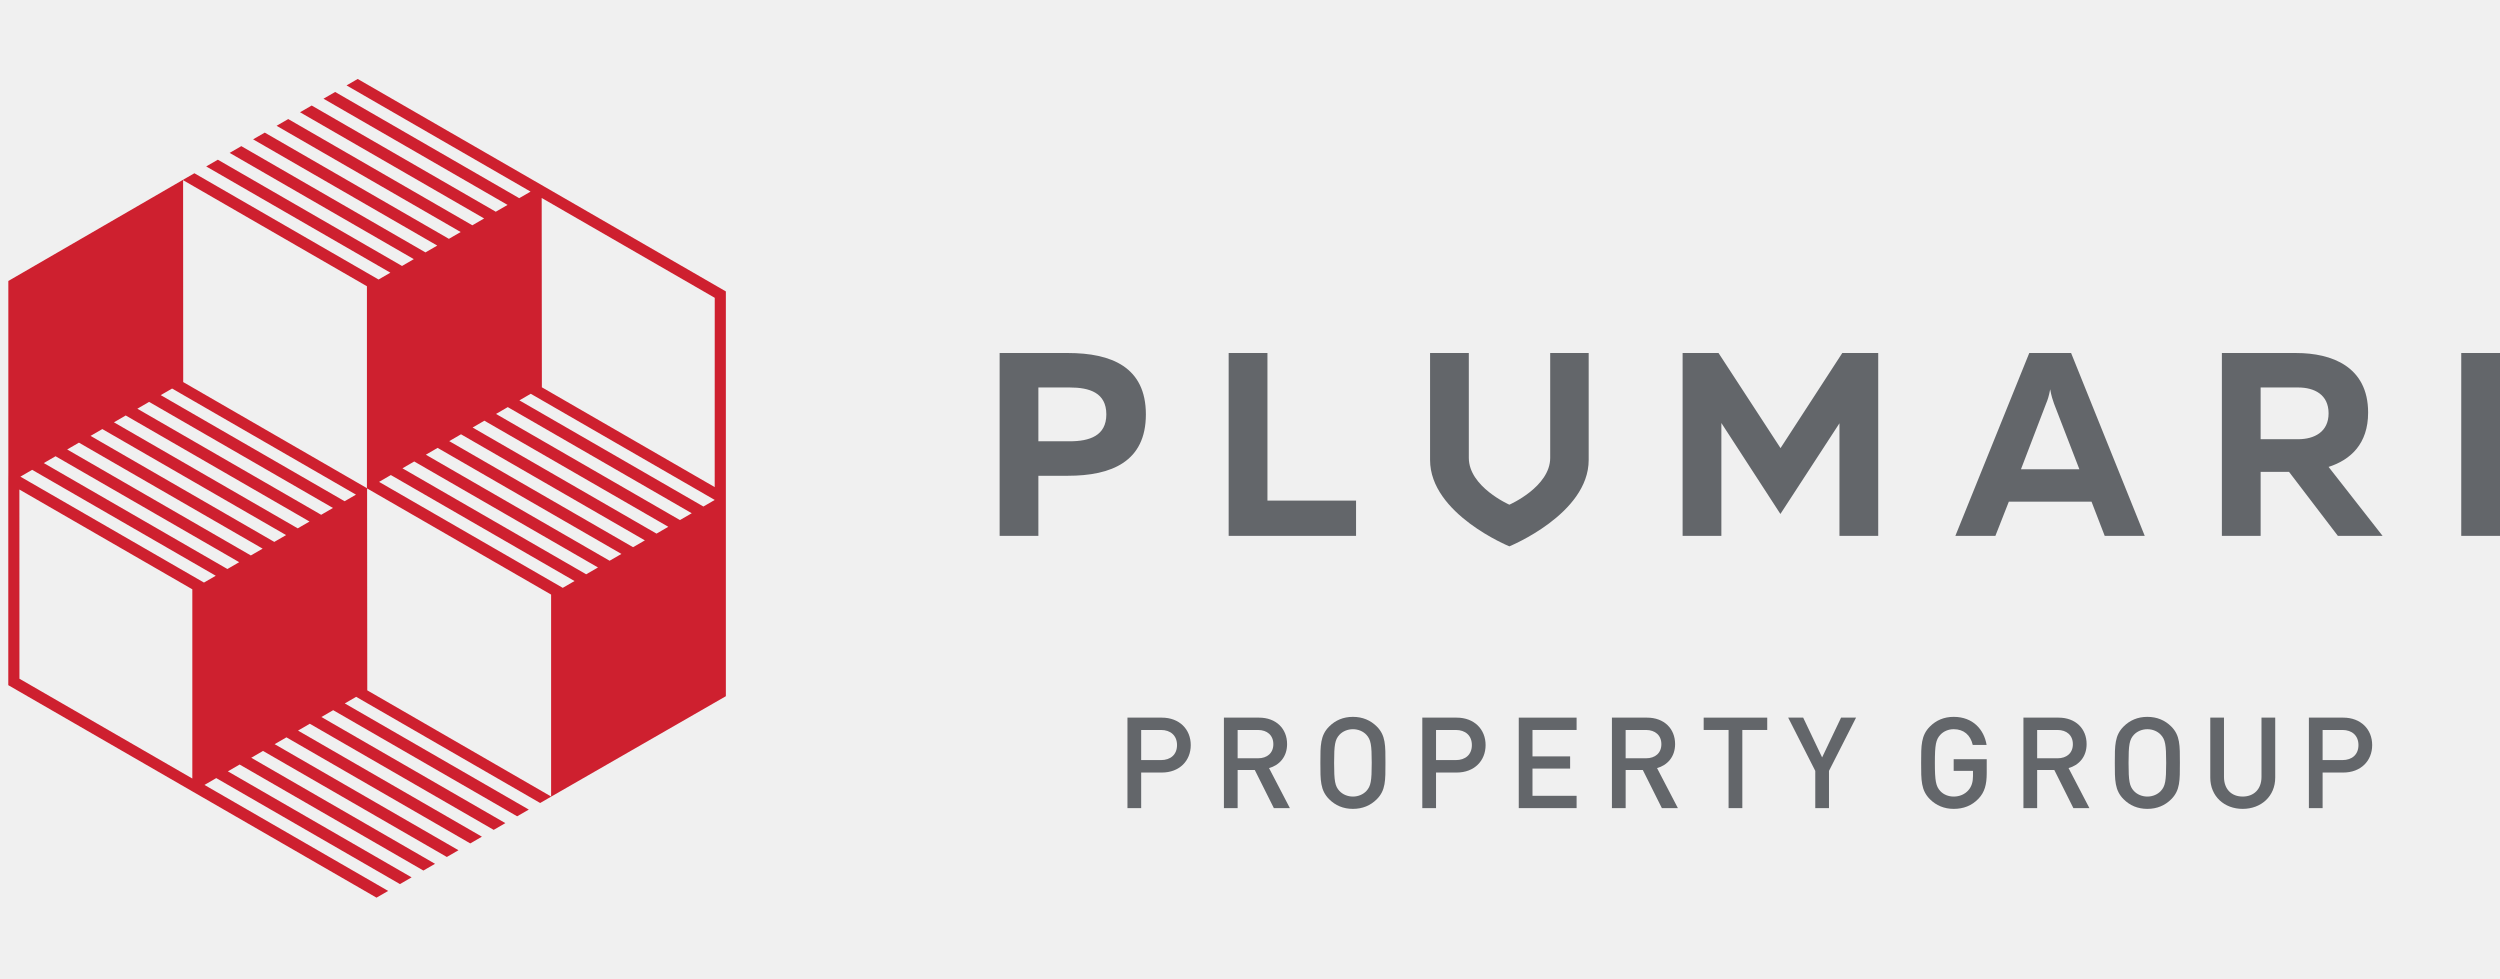
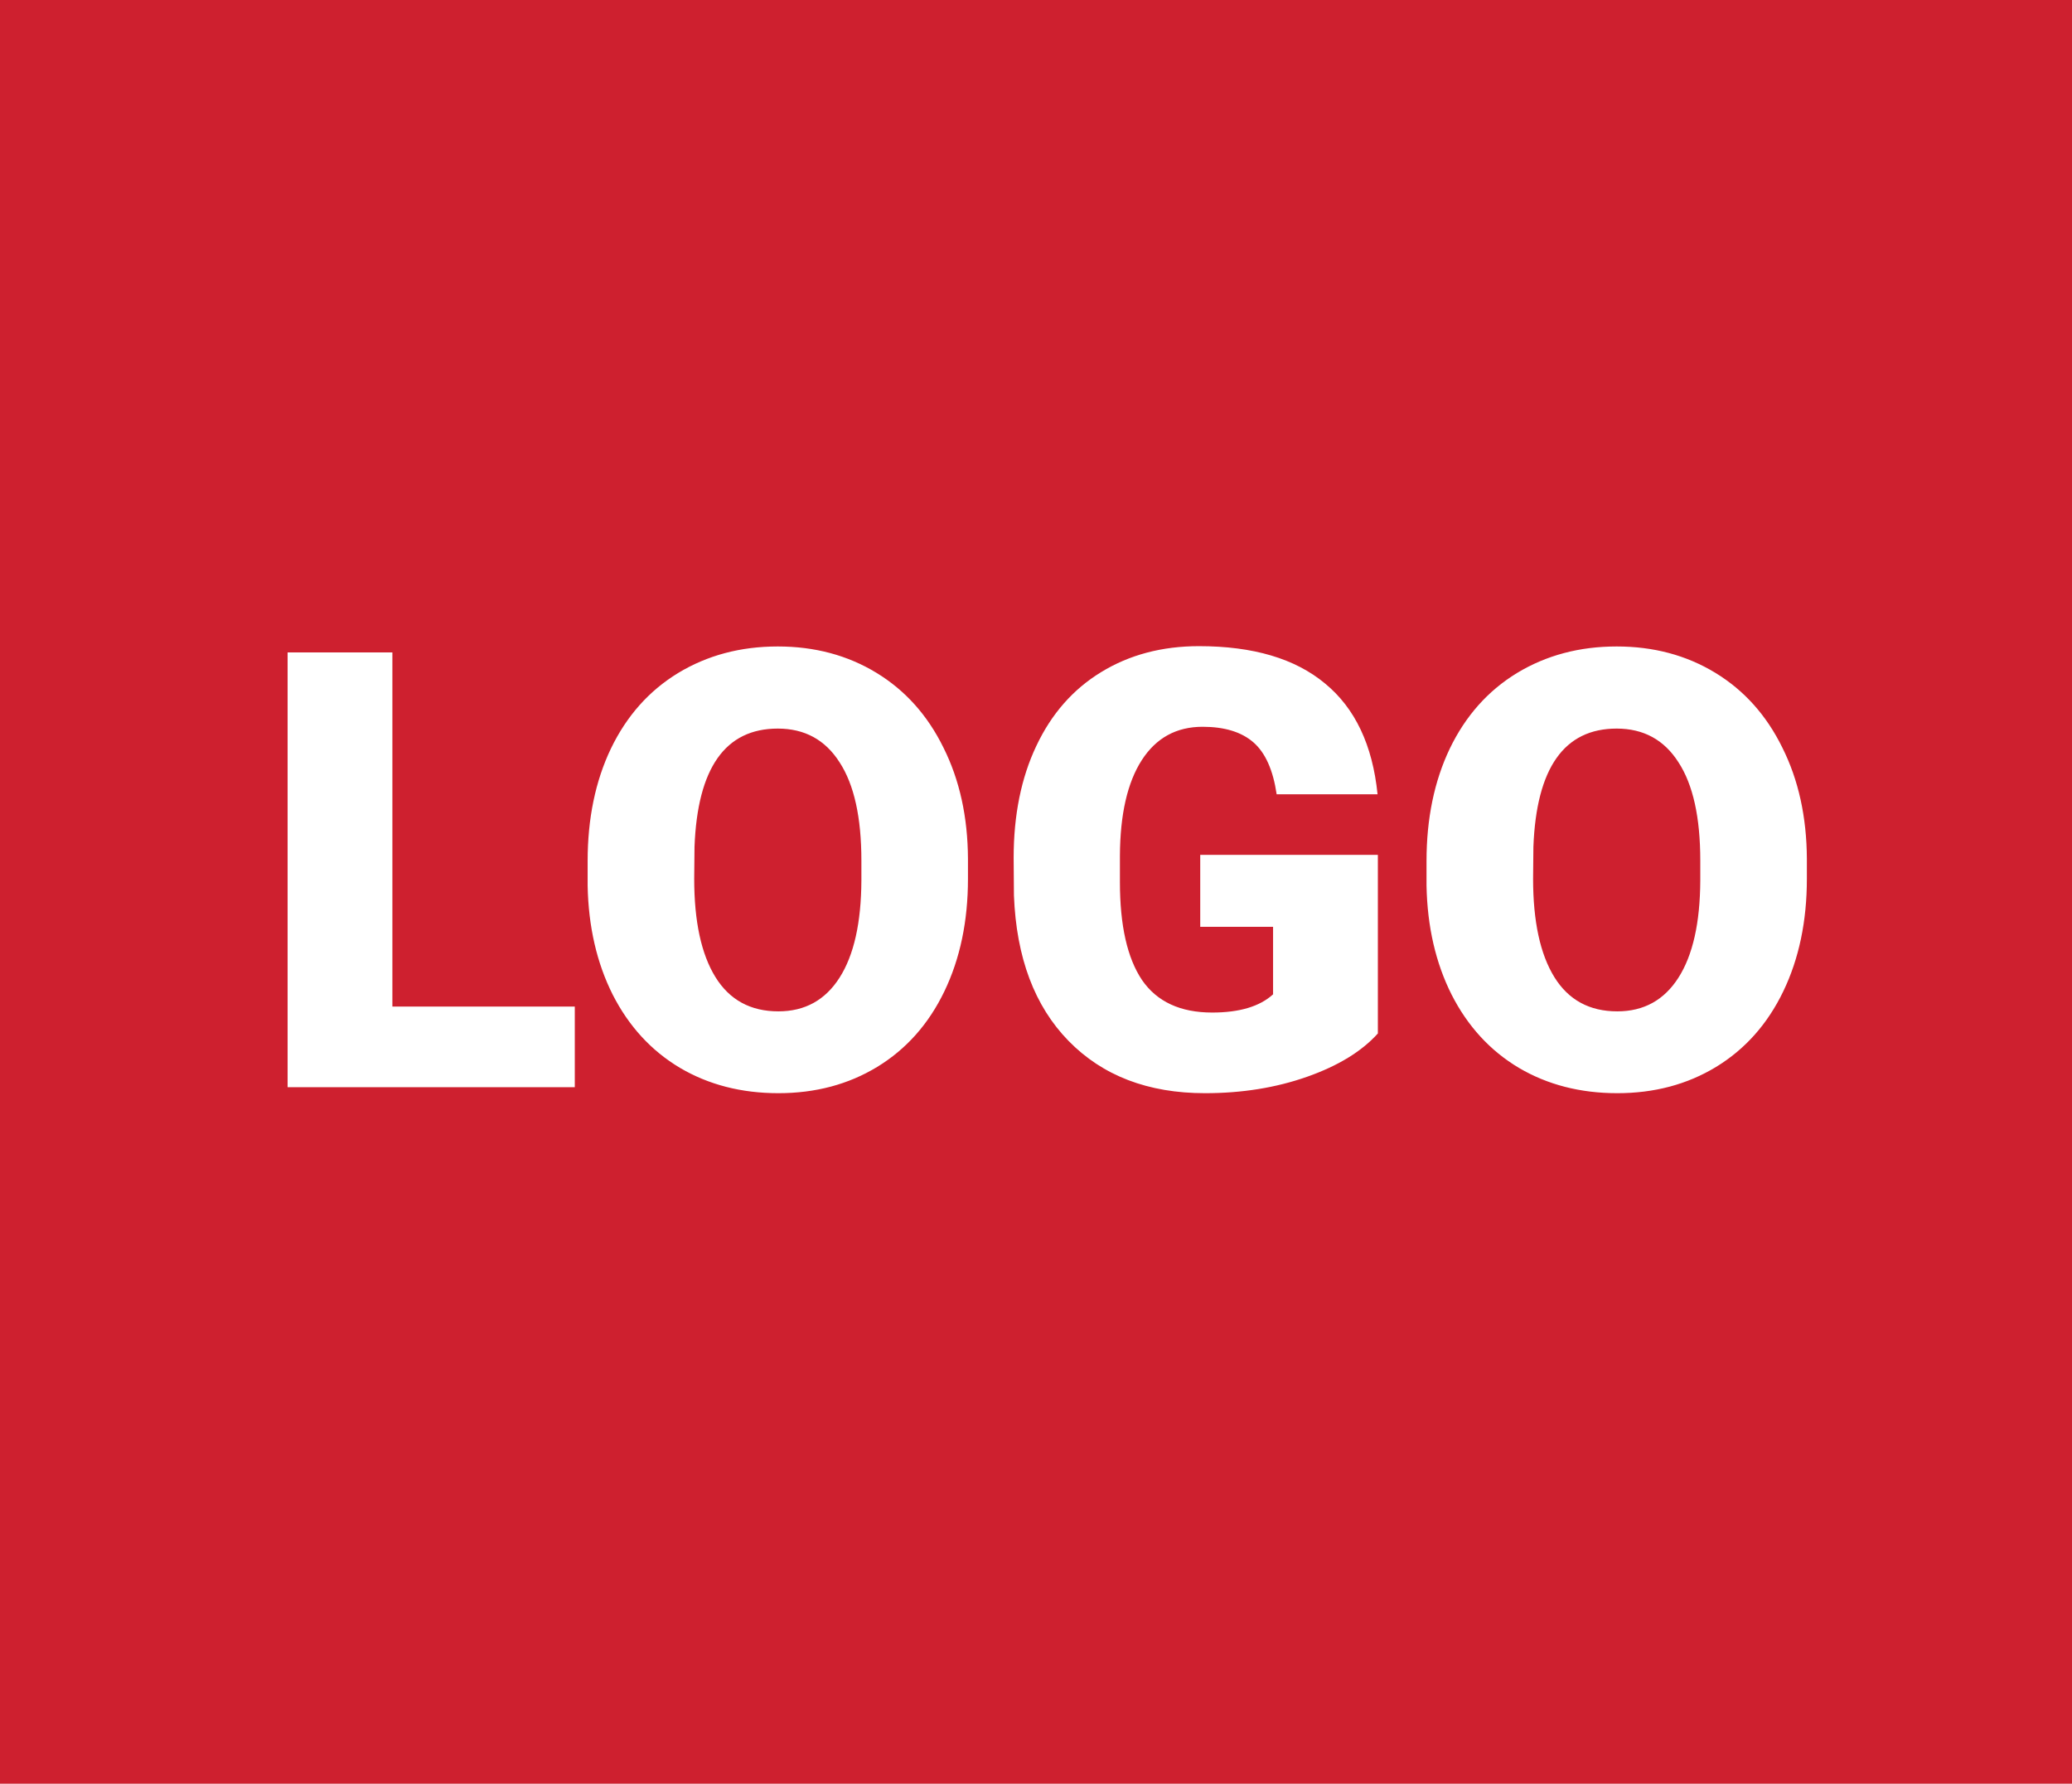
- <svg xmlns="http://www.w3.org/2000/svg" width="230" height="90" viewBox="0 0 230 90" fill="none">
-   <path fill-rule="evenodd" clip-rule="evenodd" d="M32.908 7.265L31.881 7.857L48.813 17.628L47.768 18.232L30.834 8.462L29.761 9.081L46.696 18.852L45.611 19.479L28.676 9.708L27.602 10.327L44.54 20.098L43.455 20.727L26.517 10.954L25.445 11.573L42.383 21.346L41.298 21.973L24.358 12.2L23.286 12.819L40.227 22.594L39.142 23.221L22.2 13.445L21.128 14.066L38.07 23.841L36.986 24.469L20.041 14.693L18.97 15.312L35.913 25.087L33.757 26.335V44.91L16.855 35.151L16.845 16.577L33.757 26.335L34.828 25.715L17.884 15.939L16.811 16.558L0.767 25.849V43.493L0.762 44.431V63.035L1.789 63.628L17.693 72.806L34.638 82.584L35.71 81.964L18.812 72.214L19.894 71.585L36.795 81.336L37.867 80.717L20.963 70.965L22.046 70.336L38.952 80.09L40.023 79.47L23.115 69.714L24.197 69.085L41.108 78.842L42.179 78.222L25.266 68.463L26.35 67.835L43.264 77.595L44.335 76.975L27.418 67.215L28.501 66.585L45.42 76.348L46.492 75.727L29.569 65.965L30.652 65.336L47.578 75.1L48.649 74.481L31.721 64.715L32.766 64.107L49.694 73.876L50.701 73.293L66.779 64.051V46.355V45.404V26.81L50.003 17.124L32.908 7.265ZM49.852 35.632L49.835 18.212L65.756 27.398L65.752 44.812L49.852 35.632ZM14.786 36.352L15.832 35.745L32.75 45.508L31.704 46.113L14.786 36.352ZM47.784 36.834L48.829 36.227L65.752 45.992V45.997L64.712 46.6L47.784 36.834ZM12.635 37.602L13.718 36.974L30.633 46.733L29.548 47.361L12.635 37.602ZM45.633 38.083L46.715 37.454L63.64 47.219L62.555 47.847L45.633 38.083ZM10.483 38.853L11.566 38.223L28.477 47.981L27.392 48.608L10.483 38.853ZM43.48 39.333L44.563 38.704L61.484 48.465L60.399 49.093L43.48 39.333ZM8.331 40.102L9.414 39.474L26.32 49.228L25.235 49.855L8.331 40.102ZM41.329 40.584L42.412 39.955L59.328 49.714L58.242 50.342L41.329 40.584ZM6.18 41.352L7.262 40.724L24.163 50.475L23.078 51.102L6.18 41.352ZM39.178 41.834L40.26 41.205L57.17 50.961L56.085 51.589L39.178 41.834ZM4.028 42.602L5.111 41.974L22.006 51.721L20.921 52.349L4.028 42.602ZM37.026 43.084L38.108 42.455L55.014 52.207L55.952 51.665L53.929 52.835L37.026 43.084ZM1.876 43.852L2.959 43.224L19.85 52.969L18.765 53.596L1.876 43.852ZM34.875 44.333L35.957 43.704L52.857 53.455L51.773 54.082L34.875 44.333ZM33.789 63.512L33.772 44.935L50.701 54.702V73.277L33.789 63.512ZM1.789 62.443L1.784 45.036L17.694 54.216V71.625L1.789 62.443Z" fill="#CE202F" />
-   <path fill-rule="evenodd" clip-rule="evenodd" d="M226.435 49.3H230V32.477H226.435V49.3ZM207.978 40.408H211.424C212.922 40.408 214.23 39.734 214.23 38.028C214.23 36.299 212.922 35.648 211.424 35.648H207.978V40.408ZM204.413 49.3V32.478H211.257C214.491 32.478 217.867 33.703 217.867 37.956C217.867 40.84 216.25 42.306 214.23 42.956L219.197 49.3H215.085L210.591 43.411H207.978V49.3H204.413ZM185.929 43.171H191.302L188.972 37.14C188.854 36.804 188.736 36.468 188.616 35.817C188.496 36.468 188.378 36.804 188.237 37.14L185.929 43.171ZM179.893 49.3L186.692 32.478H190.542L197.316 49.3H193.633L192.419 46.151H184.813L183.576 49.3H179.893ZM172.796 32.478V49.3H169.23V38.942L163.797 47.286L158.366 38.917V49.3H154.8V32.478H158.105L163.809 41.226L169.49 32.478H172.796ZM146.159 32.478V42.318C146.159 47.291 138.862 50.264 138.862 50.264C138.862 50.264 131.566 47.291 131.566 42.318V32.478H135.131V42.126C135.131 44.792 138.862 46.431 138.862 46.431C138.862 46.431 142.618 44.792 142.618 42.126V32.478H146.159ZM116.605 32.478V46.055H124.757V49.3H113.037V32.478H116.605ZM98.407 35.648H95.531V40.599H98.407C100.238 40.599 101.783 40.094 101.783 38.124C101.783 36.13 100.238 35.648 98.407 35.648ZM98.241 32.477C102.259 32.477 105.421 33.774 105.421 38.125C105.421 42.474 102.259 43.771 98.241 43.771H95.531V49.299H91.966V32.477H98.241Z" fill="#63666A" />
-   <path fill-rule="evenodd" clip-rule="evenodd" d="M106.813 67.157H104.988V69.928H106.813C107.69 69.928 108.286 69.424 108.286 68.547C108.286 67.671 107.69 67.157 106.813 67.157ZM106.883 71.074H104.988V74.347H103.726V66.022H106.883C108.509 66.022 109.549 67.098 109.549 68.546C109.549 69.997 108.509 71.074 106.883 71.074Z" fill="#63666A" />
-   <path fill-rule="evenodd" clip-rule="evenodd" d="M115.734 67.157H113.862V69.763H115.734C116.576 69.763 117.148 69.283 117.148 68.466C117.148 67.647 116.576 67.157 115.734 67.157ZM117.195 74.347L115.441 70.84H113.862V74.347H112.6V66.022H115.828C117.405 66.022 118.412 67.039 118.412 68.455C118.412 69.647 117.686 70.407 116.751 70.664L118.669 74.347H117.195Z" fill="#63666A" />
-   <path fill-rule="evenodd" clip-rule="evenodd" d="M125.708 67.6C125.416 67.285 124.96 67.087 124.468 67.087C123.978 67.087 123.521 67.285 123.229 67.6C122.82 68.046 122.738 68.513 122.738 70.184C122.738 71.857 122.82 72.325 123.229 72.769C123.521 73.085 123.978 73.284 124.468 73.284C124.96 73.284 125.416 73.085 125.708 72.769C126.117 72.325 126.199 71.857 126.199 70.184C126.199 68.513 126.117 68.046 125.708 67.6ZM126.666 73.528C126.094 74.102 125.357 74.417 124.468 74.417C123.58 74.417 122.854 74.102 122.282 73.528C121.464 72.71 121.474 71.787 121.474 70.184C121.474 68.583 121.464 67.658 122.282 66.839C122.854 66.267 123.58 65.951 124.468 65.951C125.357 65.951 126.094 66.267 126.666 66.839C127.485 67.658 127.461 68.583 127.461 70.184C127.461 71.787 127.485 72.71 126.666 73.528Z" fill="#63666A" />
-   <path fill-rule="evenodd" clip-rule="evenodd" d="M133.939 67.157H132.115V69.928H133.939C134.816 69.928 135.412 69.424 135.412 68.547C135.412 67.671 134.816 67.157 133.939 67.157ZM134.009 71.074H132.114V74.347H130.852V66.022H134.009C135.635 66.022 136.675 67.098 136.675 68.546C136.675 69.997 135.635 71.074 134.009 71.074Z" fill="#63666A" />
-   <path fill-rule="evenodd" clip-rule="evenodd" d="M139.726 74.347V66.022H145.047V67.157H140.989V69.588H144.451V70.71H140.989V73.214H145.047V74.347H139.726Z" fill="#63666A" />
-   <path fill-rule="evenodd" clip-rule="evenodd" d="M151.431 67.157H149.559V69.763H151.431C152.274 69.763 152.846 69.283 152.846 68.466C152.846 67.647 152.274 67.157 151.431 67.157ZM152.892 74.347L151.139 70.84H149.56V74.347H148.297V66.022H151.525C153.103 66.022 154.109 67.039 154.109 68.455C154.109 69.647 153.383 70.407 152.448 70.664L154.366 74.347H152.892Z" fill="#63666A" />
-   <path fill-rule="evenodd" clip-rule="evenodd" d="M160.294 67.157V74.347H159.03V67.157H156.738V66.022H162.585V67.157H160.294Z" fill="#63666A" />
-   <path fill-rule="evenodd" clip-rule="evenodd" d="M168.267 70.921V74.347H167.005V70.921L164.513 66.022H165.893L167.635 69.682L169.378 66.022H170.757L168.267 70.921Z" fill="#63666A" />
-   <path fill-rule="evenodd" clip-rule="evenodd" d="M182.03 73.47C181.399 74.138 180.616 74.417 179.738 74.417C178.873 74.417 178.125 74.102 177.553 73.528C176.734 72.711 176.744 71.787 176.744 70.184C176.744 68.583 176.734 67.659 177.553 66.84C178.125 66.267 178.85 65.951 179.738 65.951C181.504 65.951 182.533 67.109 182.767 68.535H181.493C181.282 67.624 180.674 67.086 179.738 67.086C179.247 67.086 178.803 67.285 178.511 67.601C178.102 68.045 178.008 68.513 178.008 70.184C178.008 71.858 178.102 72.337 178.511 72.781C178.803 73.096 179.247 73.284 179.738 73.284C180.288 73.284 180.767 73.073 181.095 72.698C181.399 72.347 181.515 71.927 181.515 71.388V70.921H179.738V69.845H182.779V71.119C182.779 72.197 182.58 72.885 182.03 73.47Z" fill="#63666A" />
-   <path fill-rule="evenodd" clip-rule="evenodd" d="M189.29 67.157H187.418V69.763H189.29C190.132 69.763 190.704 69.283 190.704 68.466C190.704 67.647 190.132 67.157 189.29 67.157ZM190.751 74.347L188.997 70.84H187.418V74.347H186.156V66.022H189.384C190.961 66.022 191.968 67.039 191.968 68.455C191.968 69.647 191.242 70.407 190.307 70.664L192.225 74.347H190.751Z" fill="#63666A" />
-   <path fill-rule="evenodd" clip-rule="evenodd" d="M198.796 67.6C198.505 67.285 198.048 67.087 197.557 67.087C197.067 67.087 196.61 67.285 196.318 67.6C195.909 68.046 195.827 68.513 195.827 70.184C195.827 71.857 195.909 72.325 196.318 72.769C196.61 73.085 197.067 73.284 197.557 73.284C198.048 73.284 198.505 73.085 198.796 72.769C199.205 72.325 199.288 71.857 199.288 70.184C199.288 68.513 199.205 68.046 198.796 67.6ZM199.755 73.528C199.183 74.102 198.446 74.417 197.557 74.417C196.669 74.417 195.943 74.102 195.371 73.528C194.553 72.71 194.563 71.787 194.563 70.184C194.563 68.583 194.553 67.658 195.371 66.839C195.943 66.267 196.669 65.951 197.557 65.951C198.446 65.951 199.183 66.267 199.755 66.839C200.574 67.658 200.55 68.583 200.55 70.184C200.55 71.787 200.574 72.71 199.755 73.528Z" fill="#63666A" />
-   <path fill-rule="evenodd" clip-rule="evenodd" d="M206.326 74.417C204.631 74.417 203.345 73.259 203.345 71.54V66.021H204.607V71.481C204.607 72.593 205.285 73.283 206.326 73.283C207.367 73.283 208.057 72.593 208.057 71.481V66.021H209.32V71.54C209.32 73.259 208.022 74.417 206.326 74.417Z" fill="#63666A" />
-   <path fill-rule="evenodd" clip-rule="evenodd" d="M215.505 67.157H213.68V69.928H215.505C216.382 69.928 216.978 69.424 216.978 68.547C216.978 67.671 216.382 67.157 215.505 67.157ZM215.575 71.074H213.68V74.347H212.418V66.022H215.575C217.2 66.022 218.24 67.098 218.24 68.546C218.24 69.997 217.2 71.074 215.575 71.074Z" fill="#63666A" />
+ <svg xmlns="http://www.w3.org/2000/svg" width="122" height="105" viewBox="0 0 122 105" fill="none">
+   <rect width="122" height="105" fill="#CE202F" />
+   <path d="M23.104 59.254H33.844V64H16.934V38.406H23.104V59.254ZM56.994 51.73C56.994 54.227 56.531 56.435 55.605 58.357C54.68 60.279 53.361 61.762 51.65 62.805C49.951 63.836 48.012 64.352 45.832 64.352C43.652 64.352 41.719 63.853 40.031 62.857C38.344 61.85 37.025 60.414 36.076 58.551C35.139 56.688 34.647 54.549 34.6 52.135V50.693C34.6 48.185 35.057 45.977 35.971 44.066C36.897 42.145 38.215 40.662 39.926 39.619C41.648 38.576 43.605 38.055 45.797 38.055C47.965 38.055 49.898 38.57 51.598 39.602C53.297 40.633 54.615 42.103 55.553 44.014C56.502 45.912 56.982 48.092 56.994 50.553V51.73ZM50.719 50.658C50.719 48.115 50.291 46.188 49.435 44.875C48.592 43.551 47.379 42.889 45.797 42.889C42.703 42.889 41.068 45.209 40.893 49.85L40.875 51.73C40.875 54.238 41.291 56.166 42.123 57.514C42.955 58.861 44.191 59.535 45.832 59.535C47.391 59.535 48.592 58.873 49.435 57.549C50.279 56.225 50.707 54.32 50.719 51.836V50.658ZM81.129 60.836C80.18 61.891 78.791 62.74 76.963 63.385C75.135 64.029 73.131 64.352 70.951 64.352C67.6 64.352 64.922 63.326 62.918 61.275C60.914 59.225 59.842 56.371 59.701 52.715L59.684 50.5C59.684 47.98 60.129 45.783 61.02 43.908C61.91 42.022 63.182 40.574 64.834 39.566C66.498 38.547 68.42 38.037 70.6 38.037C73.787 38.037 76.26 38.77 78.018 40.234C79.787 41.688 80.818 43.861 81.111 46.756H75.17C74.959 45.326 74.502 44.307 73.799 43.697C73.096 43.088 72.1 42.783 70.811 42.783C69.264 42.783 68.068 43.44 67.225 44.752C66.381 46.065 65.953 47.94 65.941 50.377V51.924C65.941 54.478 66.375 56.4 67.242 57.69C68.121 58.967 69.498 59.605 71.373 59.605C72.978 59.605 74.174 59.248 74.959 58.533V54.56H70.67V50.324H81.129V60.836ZM106.389 51.73C106.389 54.227 105.926 56.435 105 58.357C104.074 60.279 102.756 61.762 101.045 62.805C99.346 63.836 97.406 64.352 95.227 64.352C93.047 64.352 91.113 63.853 89.426 62.857C87.738 61.85 86.42 60.414 85.471 58.551C84.533 56.688 84.041 54.549 83.994 52.135V50.693C83.994 48.185 84.451 45.977 85.365 44.066C86.291 42.145 87.609 40.662 89.32 39.619C91.043 38.576 93 38.055 95.191 38.055C97.359 38.055 99.293 38.57 100.992 39.602C102.691 40.633 104.01 42.103 104.947 44.014C105.896 45.912 106.377 48.092 106.389 50.553V51.73ZM100.113 50.658C100.113 48.115 99.686 46.188 98.83 44.875C97.986 43.551 96.773 42.889 95.191 42.889C92.098 42.889 90.463 45.209 90.287 49.85L90.269 51.73C90.269 54.238 90.686 56.166 91.518 57.514C92.35 58.861 93.586 59.535 95.227 59.535C96.785 59.535 97.986 58.873 98.83 57.549C99.674 56.225 100.102 54.32 100.113 51.836V50.658Z" fill="white" />
</svg>
